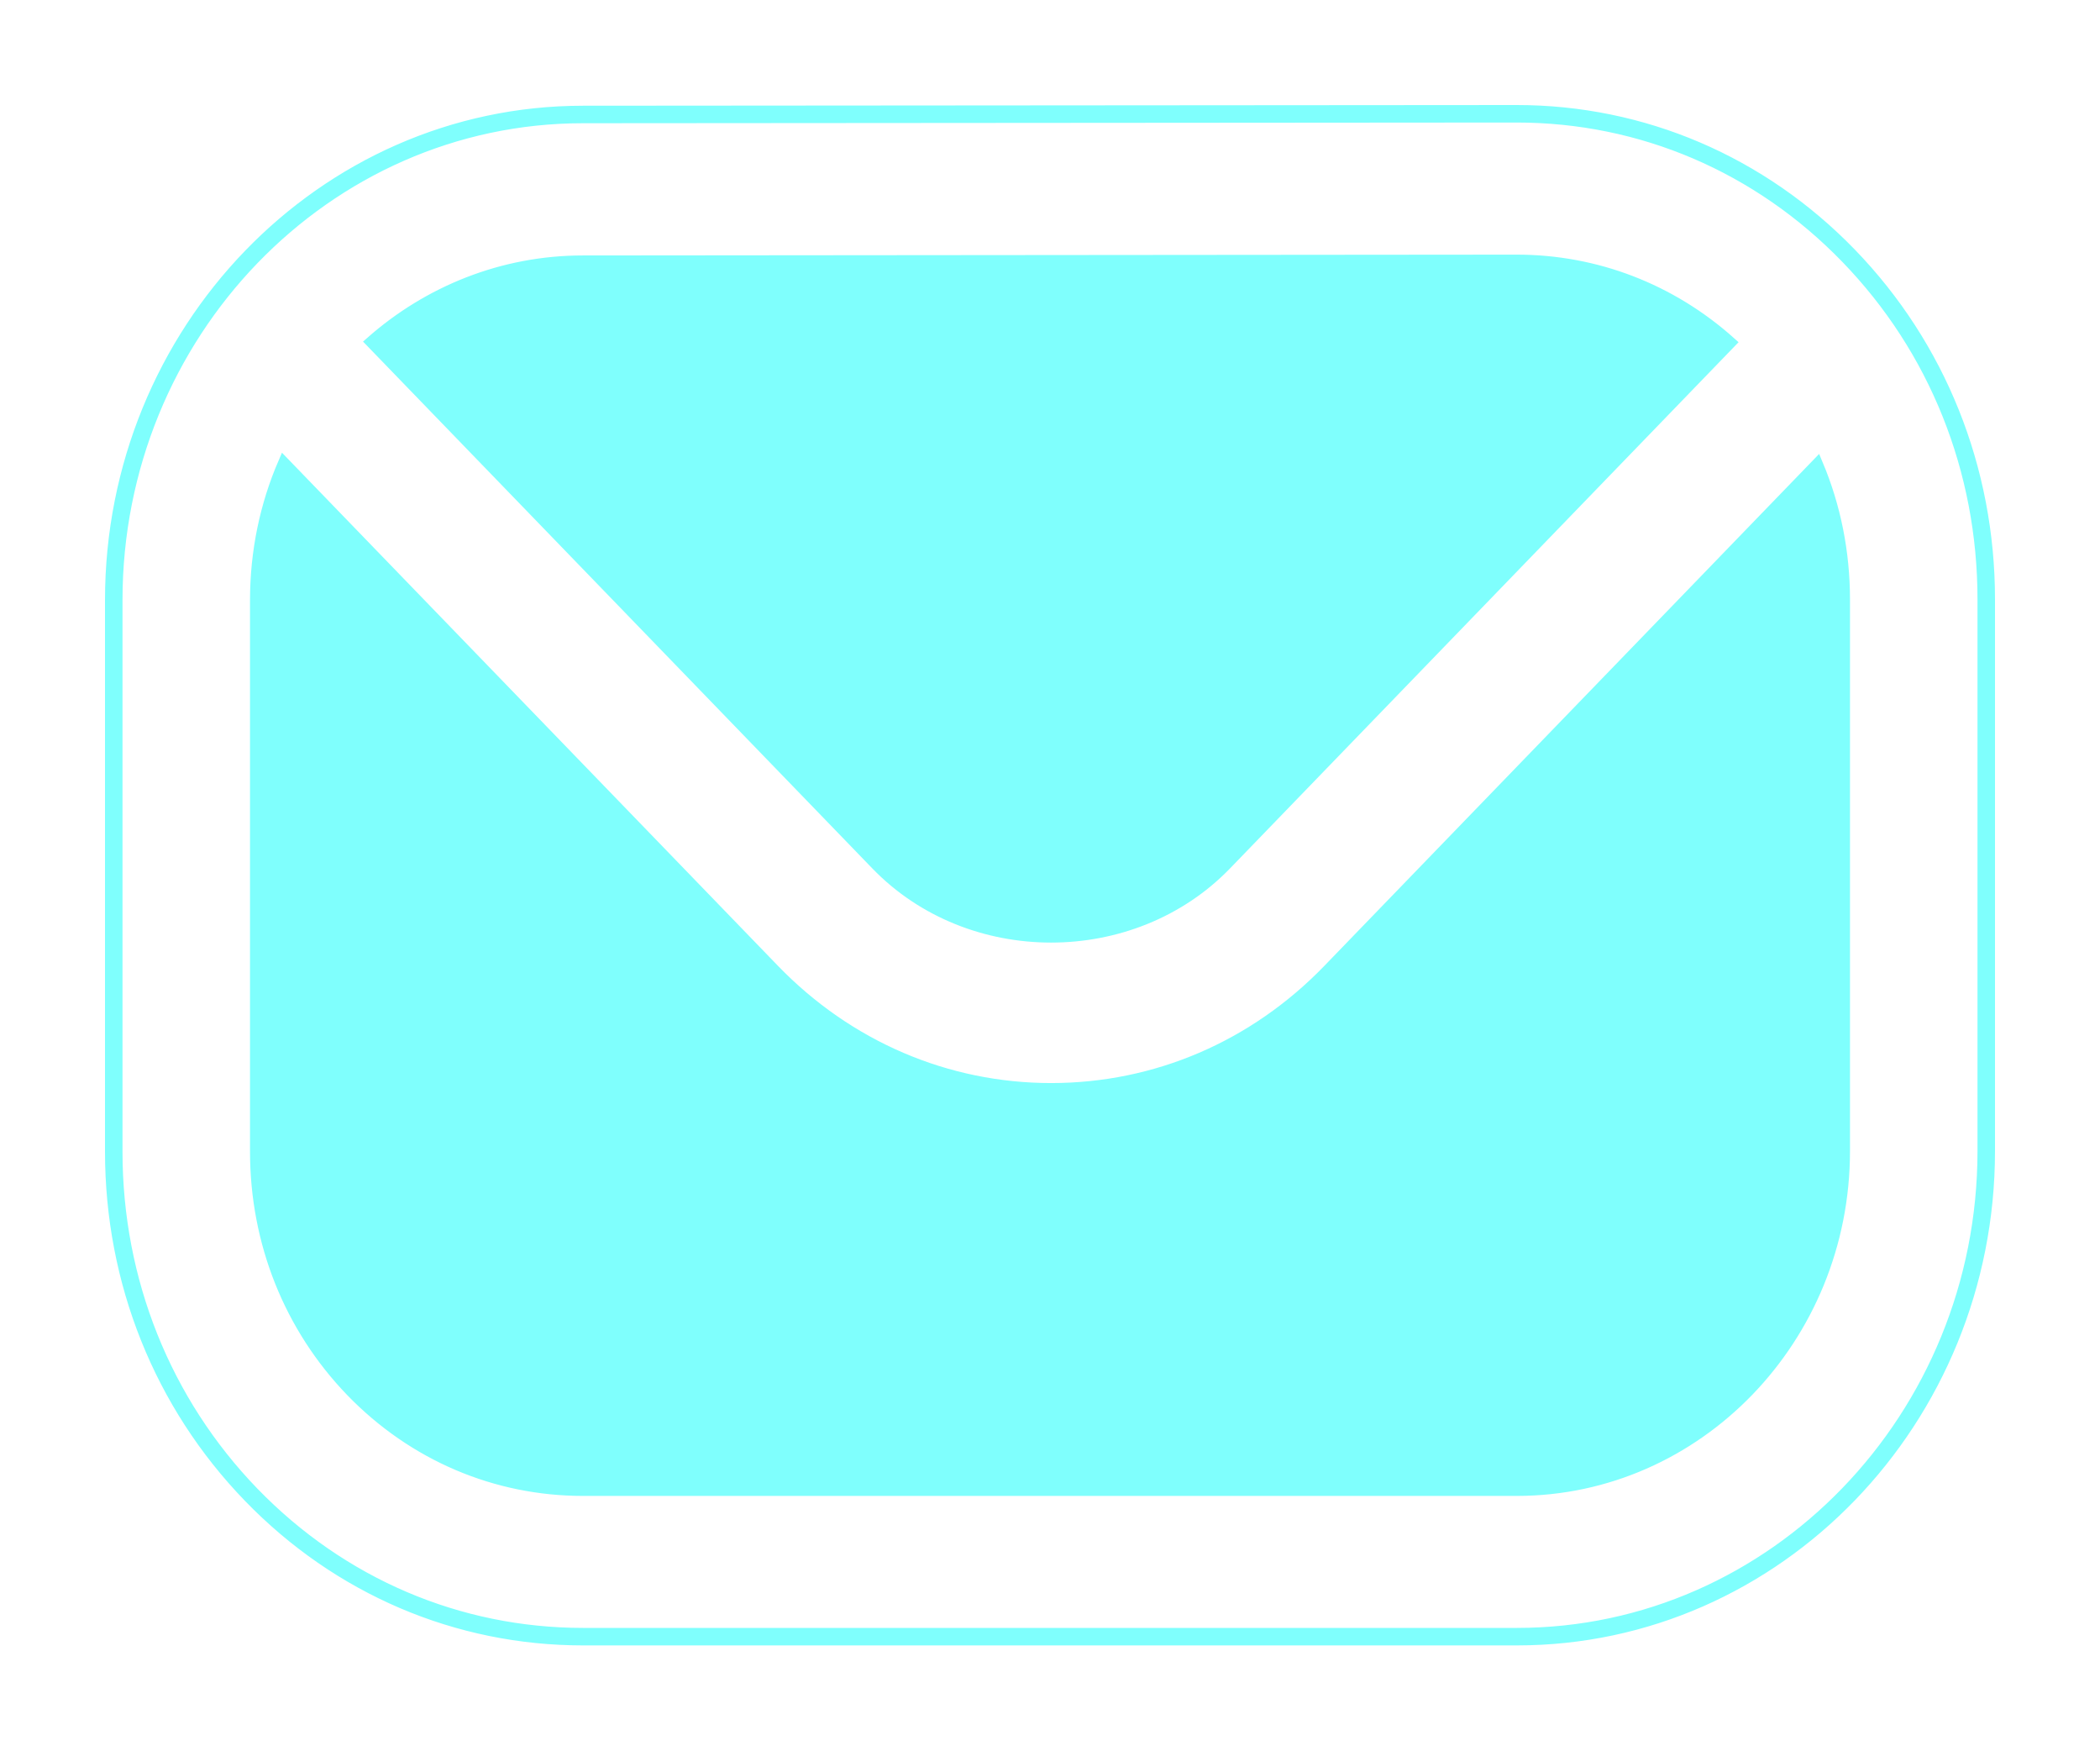
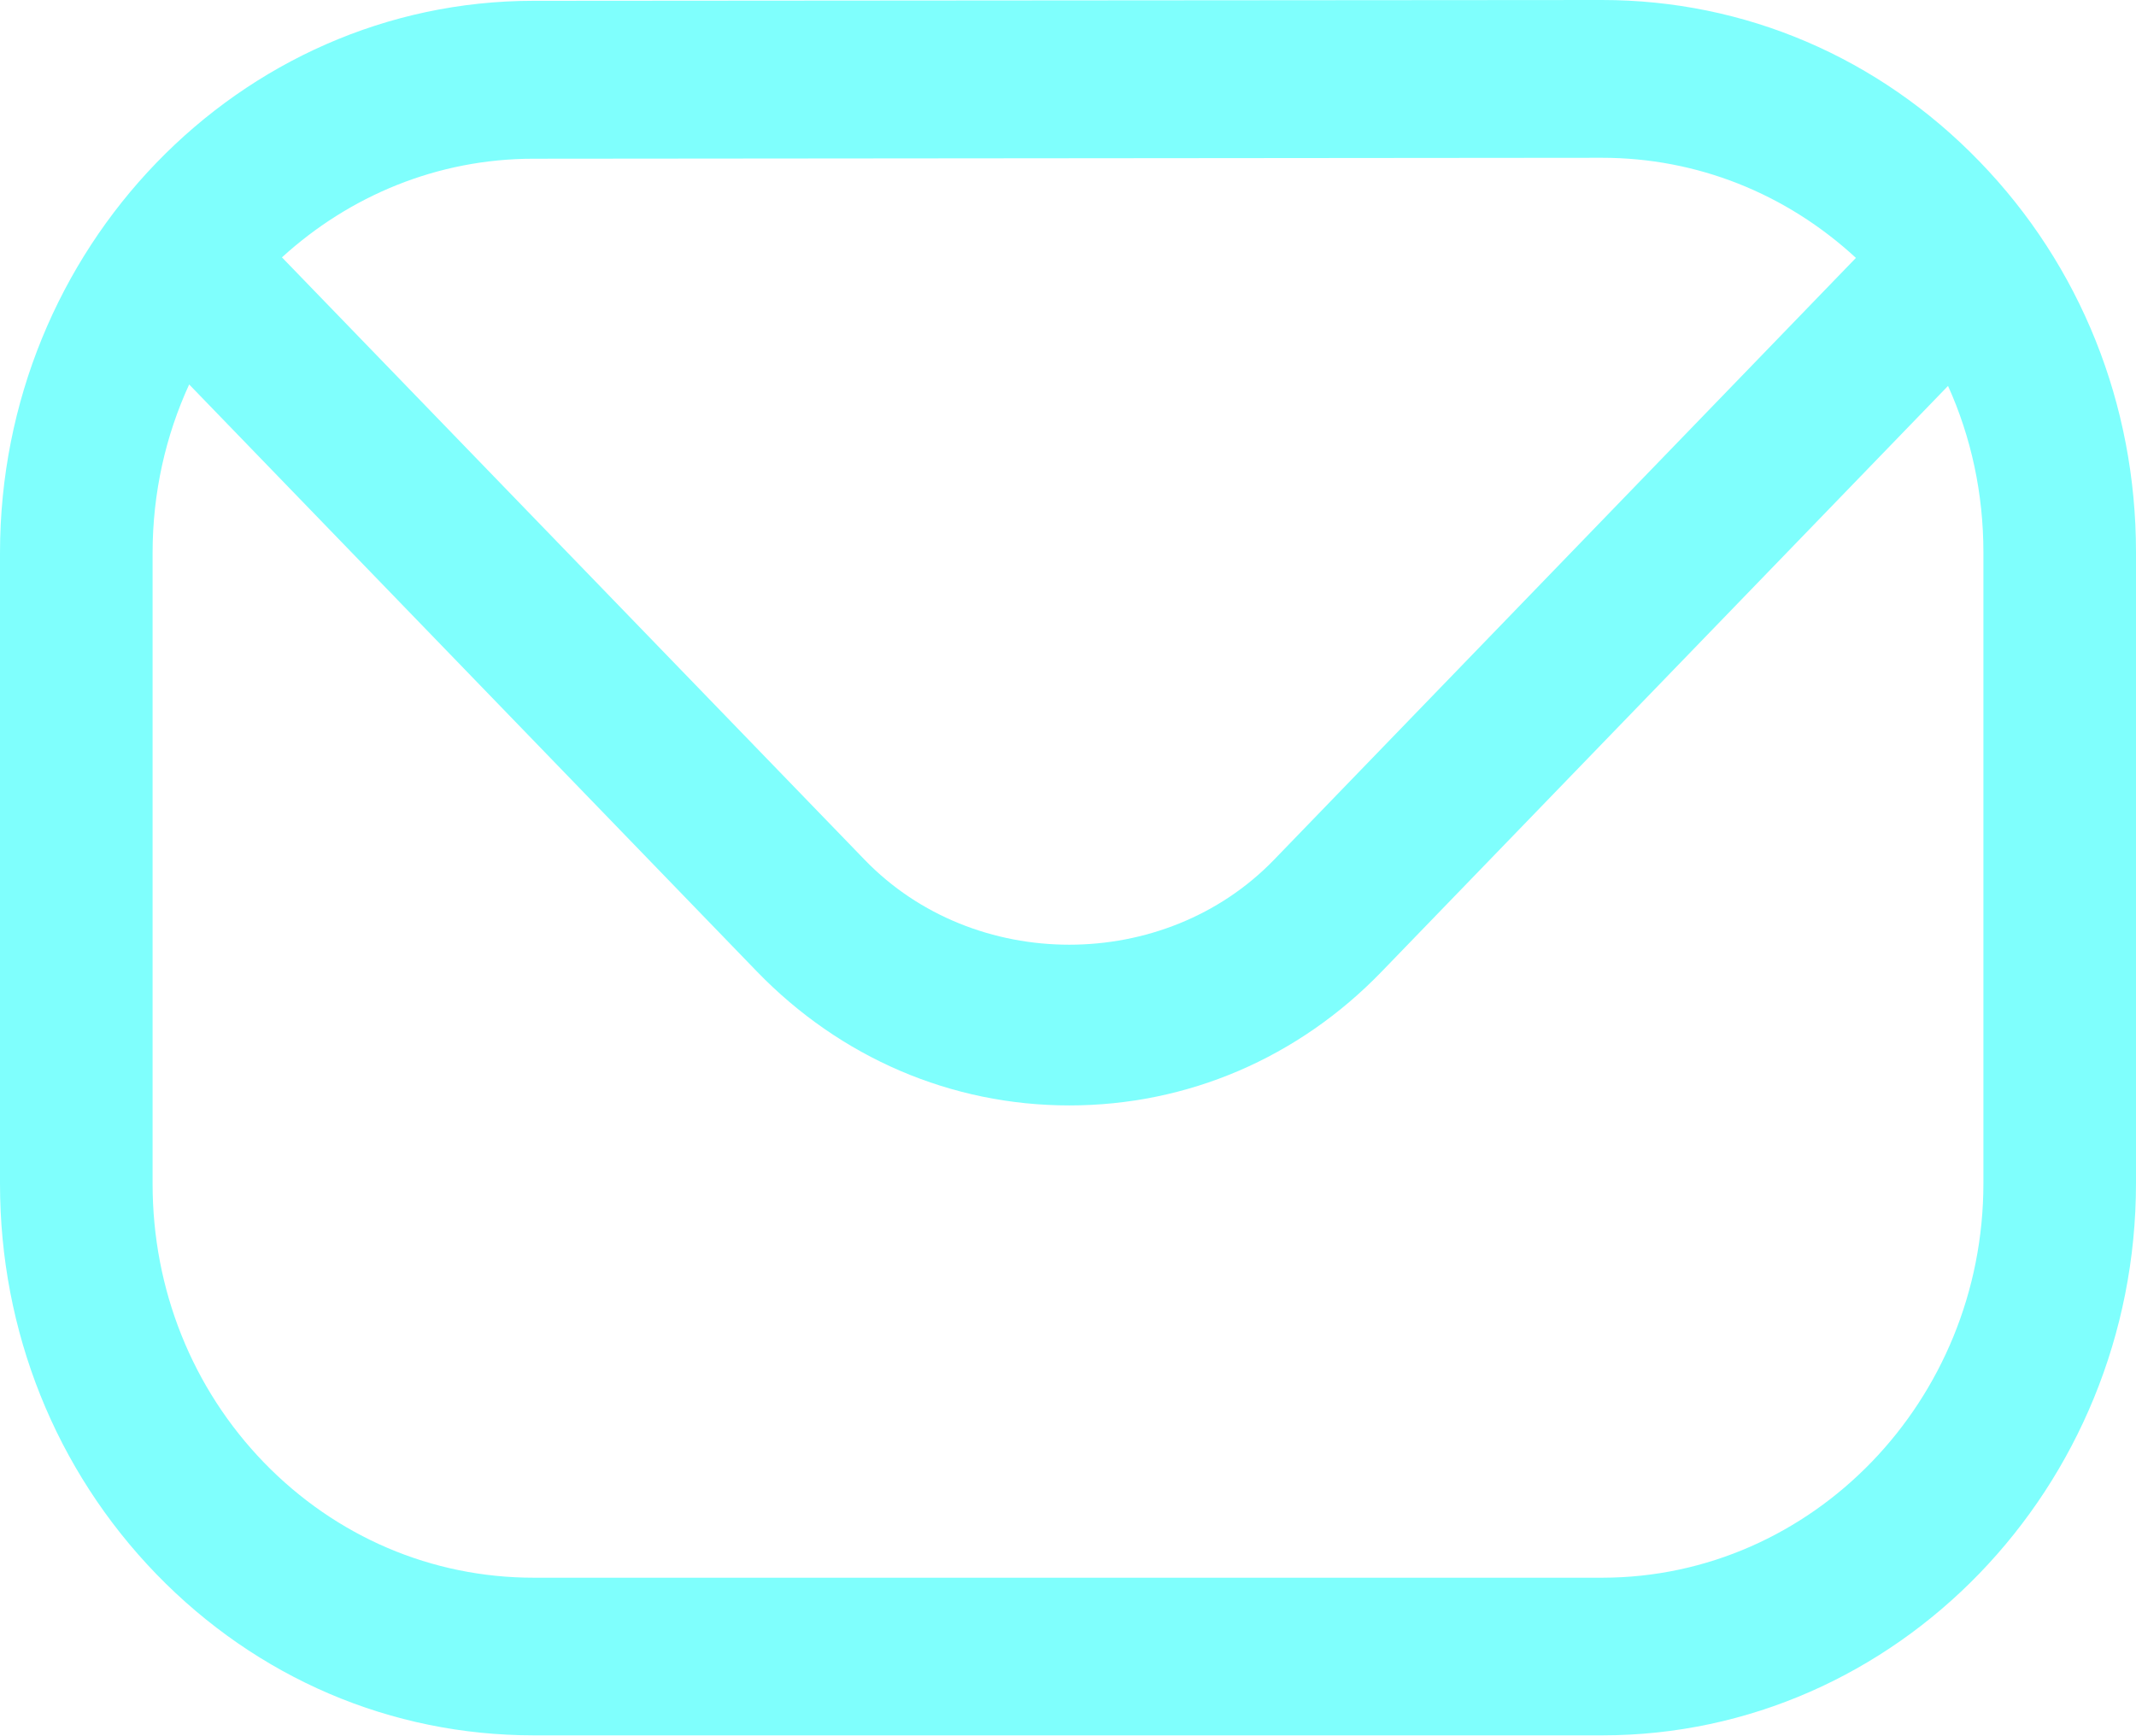
- <svg xmlns="http://www.w3.org/2000/svg" width="18" height="15" viewBox="0 0 18 15" fill="none">
-   <path opacity="0.5" d="M4.997 0.956C2.763 0.956 0.95 2.837 0.95 5.143V9.868C0.95 10.986 1.371 12.037 2.136 12.827C2.899 13.615 3.915 14.05 4.998 14.05H13.002C15.236 14.05 17.05 12.169 17.05 9.863V5.136C17.05 4.017 16.629 2.965 15.863 2.174C15.099 1.385 14.082 0.95 13 0.95L12.997 0.95L12.996 0.95L4.997 0.956ZM4.997 0.956V1.006M4.997 0.956L4.997 0.956L4.997 1.006M4.997 1.006L12.997 1H13C14.069 1 15.072 1.429 15.827 2.209C16.584 2.99 17 4.029 17 5.136V9.863C17 12.143 15.207 14 13.002 14H4.998C3.929 14 2.926 13.571 2.171 12.792C1.416 12.012 1 10.973 1 9.868V5.143C1 2.863 2.792 1.006 4.997 1.006ZM7.513 7.407L3.184 2.93C3.673 2.5 4.306 2.239 4.997 2.239L4.997 2.239L12.997 2.232H12.997H13C13.679 2.232 14.321 2.48 14.83 2.935L10.507 7.407C9.707 8.234 8.312 8.234 7.513 7.407ZM2.193 5.143C2.193 4.725 2.278 4.327 2.433 3.968L6.633 8.312L6.633 8.312C7.268 8.968 8.112 9.331 9.01 9.331C9.909 9.331 10.752 8.969 11.387 8.312L15.576 3.979C15.728 4.34 15.807 4.732 15.807 5.138V9.864C15.807 11.467 14.547 12.768 13.002 12.769H4.998C4.249 12.769 3.544 12.469 3.014 11.922C2.484 11.374 2.193 10.645 2.193 9.868V5.143Z" fill="#00FFFB" stroke="#00FFFB" stroke-width="0.1" />
+ <svg xmlns="http://www.w3.org/2000/svg" width="16" height="13" viewBox="0 0 16 13" fill="none">
+   <path opacity="0.5" d="M12 0H11.997L3.997 0.006C1.792 0.006 0 1.863 0 4.143V8.868C0 9.973 0.416 11.012 1.171 11.792C1.926 12.571 2.929 13 3.998 13H12.002C14.207 13 16 11.143 16 8.863V4.136C16 3.029 15.584 1.99 14.827 1.209C14.072 0.429 13.069 0 12 0ZM11.997 1.182H12C12.709 1.182 13.378 1.448 13.902 1.932L9.543 6.441C8.723 7.289 7.296 7.289 6.477 6.441L2.112 1.928C2.615 1.469 3.274 1.189 3.997 1.189L11.997 1.182ZM14.857 8.864C14.857 10.493 13.576 11.818 12.002 11.819H3.998C3.235 11.819 2.518 11.513 1.978 10.957C1.439 10.4 1.143 9.658 1.143 8.868V4.143C1.143 3.691 1.241 3.263 1.417 2.88L5.669 7.277C6.295 7.924 7.126 8.281 8.01 8.281C8.895 8.281 9.726 7.925 10.351 7.277L14.592 2.891C14.766 3.276 14.857 3.699 14.857 4.138V8.866V8.864Z" fill="#00FFFB" />
</svg>
